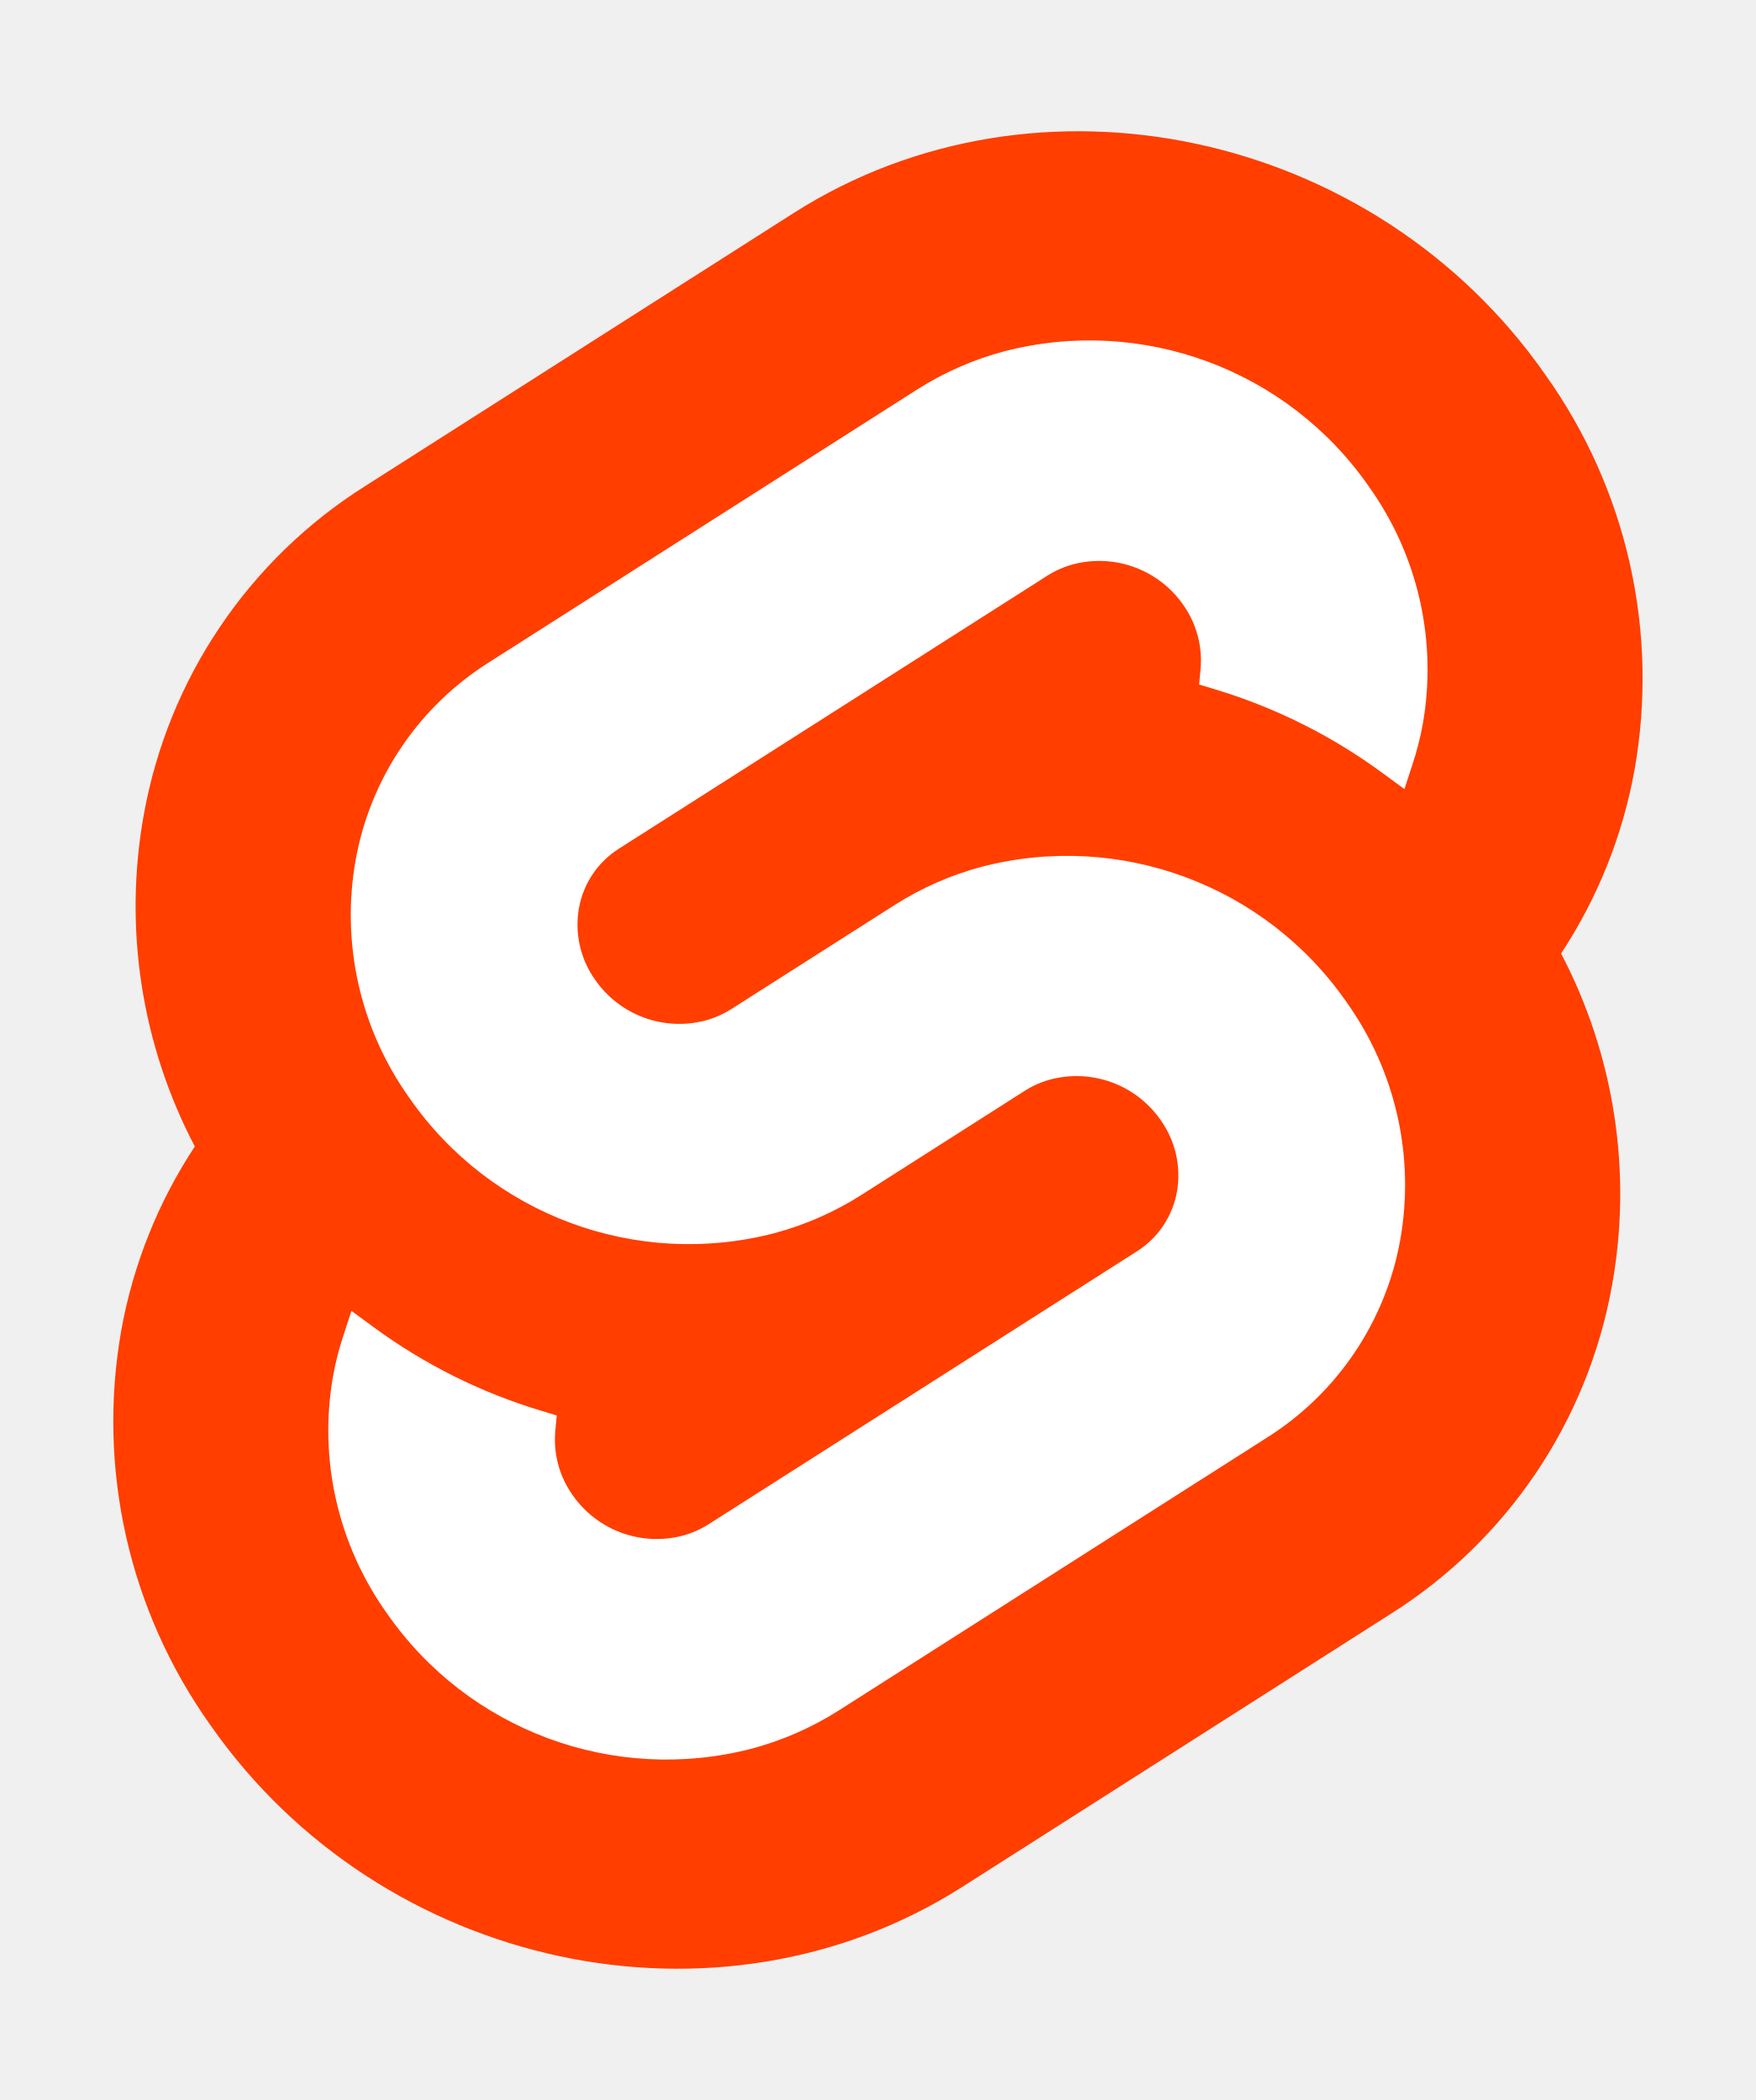
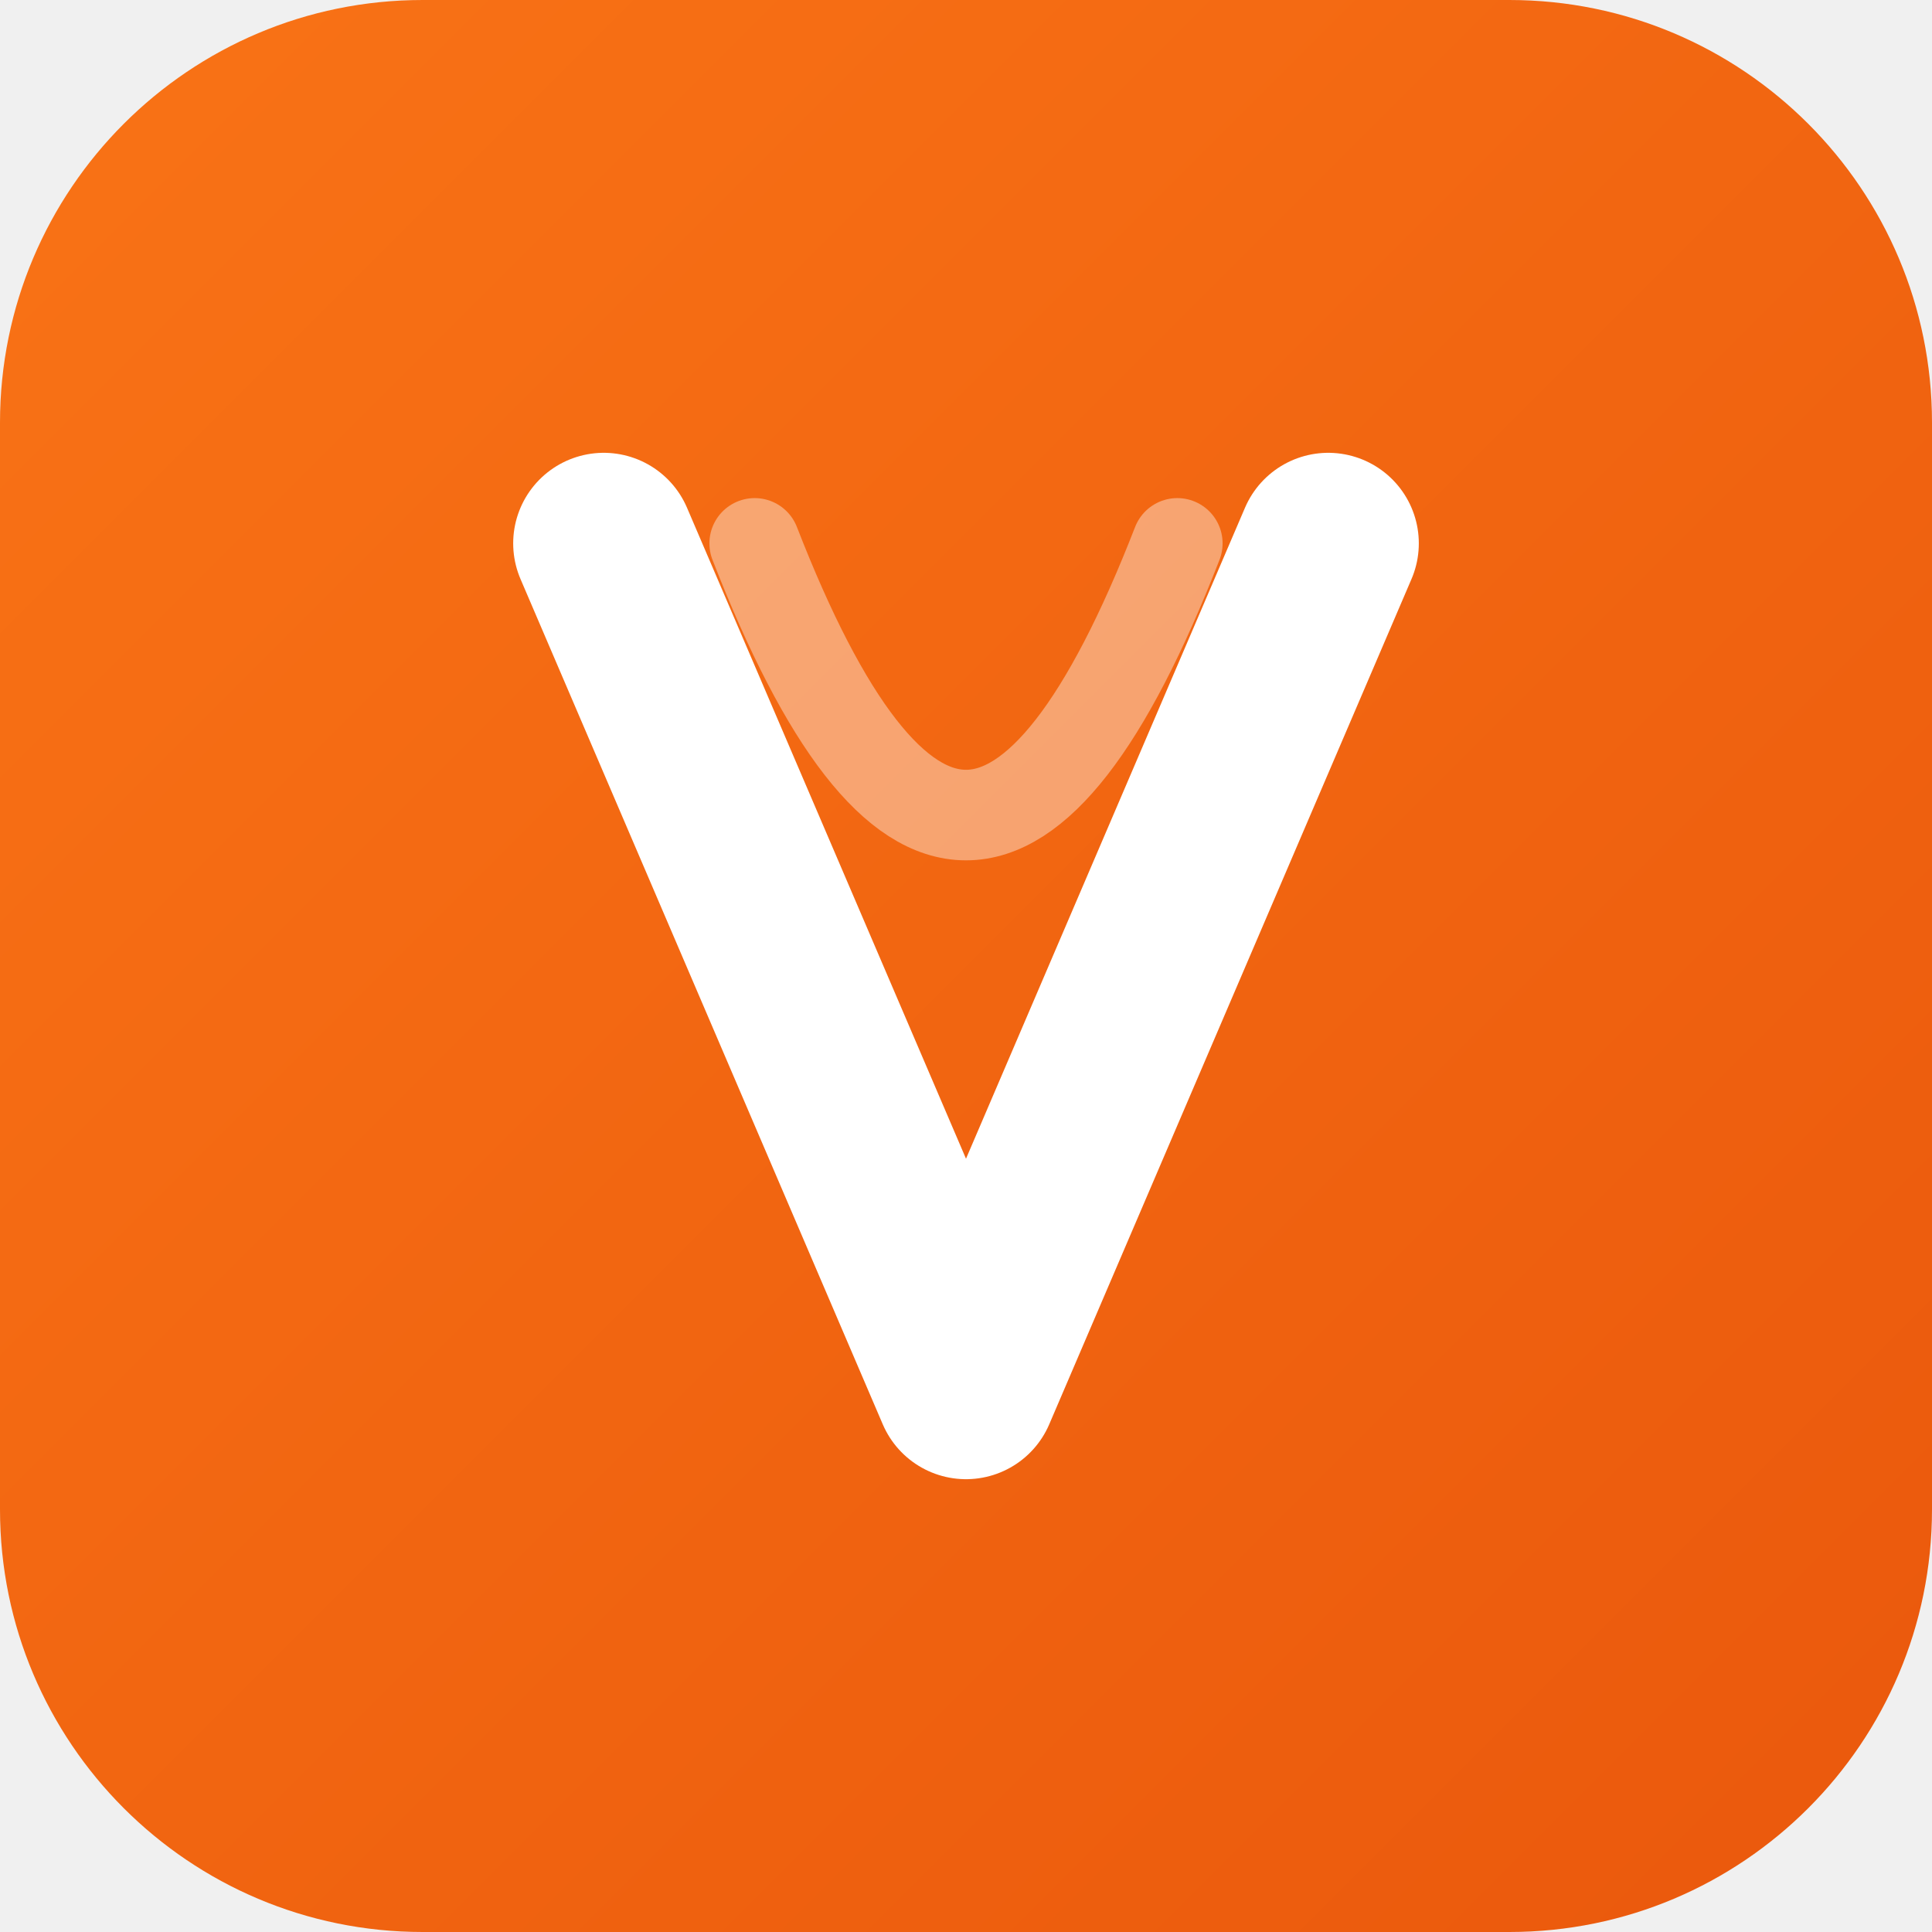
- <svg xmlns="http://www.w3.org/2000/svg" width="107" height="128" viewBox="0 0 107 128">
-   <path d="M94.157 22.819c-10.4-14.885-30.94-19.297-45.792-9.835L22.282 29.608A29.92 29.92 0 0 0 8.764 49.65a31.5 31.5 0 0 0 3.108 20.231 30 30 0 0 0-4.477 11.183 31.9 31.9 0 0 0 5.448 24.116c10.402 14.887 30.942 19.297 45.791 9.835l26.083-16.624A29.92 29.92 0 0 0 98.235 78.35a31.53 31.53 0 0 0-3.105-20.232 30 30 0 0 0 4.474-11.182 31.88 31.88 0 0 0-5.447-24.116" style="fill:#ff3e00" />
-   <path d="M45.817 106.582a20.72 20.72 0 0 1-22.237-8.243 19.17 19.17 0 0 1-3.277-14.503 18 18 0 0 1 .624-2.435l.49-1.498 1.337.981a33.6 33.6 0 0 0 10.203 5.098l.97.294-.09.968a5.85 5.85 0 0 0 1.052 3.878 6.24 6.24 0 0 0 6.695 2.485 5.8 5.8 0 0 0 1.603-.704L69.27 76.28a5.43 5.43 0 0 0 2.45-3.631 5.8 5.8 0 0 0-.987-4.371 6.24 6.24 0 0 0-6.698-2.487 5.7 5.7 0 0 0-1.6.704l-9.953 6.345a19 19 0 0 1-5.296 2.326 20.72 20.72 0 0 1-22.237-8.243 19.17 19.17 0 0 1-3.277-14.502 17.99 17.99 0 0 1 8.13-12.052l26.081-16.623a19 19 0 0 1 5.3-2.329 20.72 20.72 0 0 1 22.237 8.243 19.17 19.17 0 0 1 3.277 14.503 18 18 0 0 1-.624 2.435l-.49 1.498-1.337-.98a33.6 33.6 0 0 0-10.203-5.1l-.97-.294.09-.968a5.86 5.86 0 0 0-1.052-3.878 6.24 6.24 0 0 0-6.696-2.485 5.8 5.8 0 0 0-1.602.704L37.73 51.72a5.42 5.42 0 0 0-2.449 3.63 5.79 5.79 0 0 0 .986 4.372 6.24 6.24 0 0 0 6.698 2.486 5.8 5.8 0 0 0 1.602-.704l9.952-6.342a19 19 0 0 1 5.295-2.328 20.72 20.72 0 0 1 22.237 8.242 19.17 19.17 0 0 1 3.277 14.503 18 18 0 0 1-8.13 12.053l-26.081 16.622a19 19 0 0 1-5.3 2.328" style="fill:#fff" />
+ <svg xmlns="http://www.w3.org/2000/svg" width="128" height="128" viewBox="0 0 128 128">
+   <defs>
+     <linearGradient id="g" x1="0" y1="0" x2="1" y2="1">
+       <stop offset="0%" stop-color="#f97316" />
+       <stop offset="100%" stop-color="#ea580c" />
+     </linearGradient>
+   </defs>
+   <rect width="128" height="128" rx="28" fill="url(#g)" />
+   <path d="M40 36 L64 92 L88 36" fill="none" stroke="#fff" stroke-width="12" stroke-linecap="round" stroke-linejoin="round" />
+   <path d="M50 36 Q64 72 78 36" fill="none" stroke="rgba(255,255,255,0.4)" stroke-width="6" stroke-linecap="round" />
</svg>
